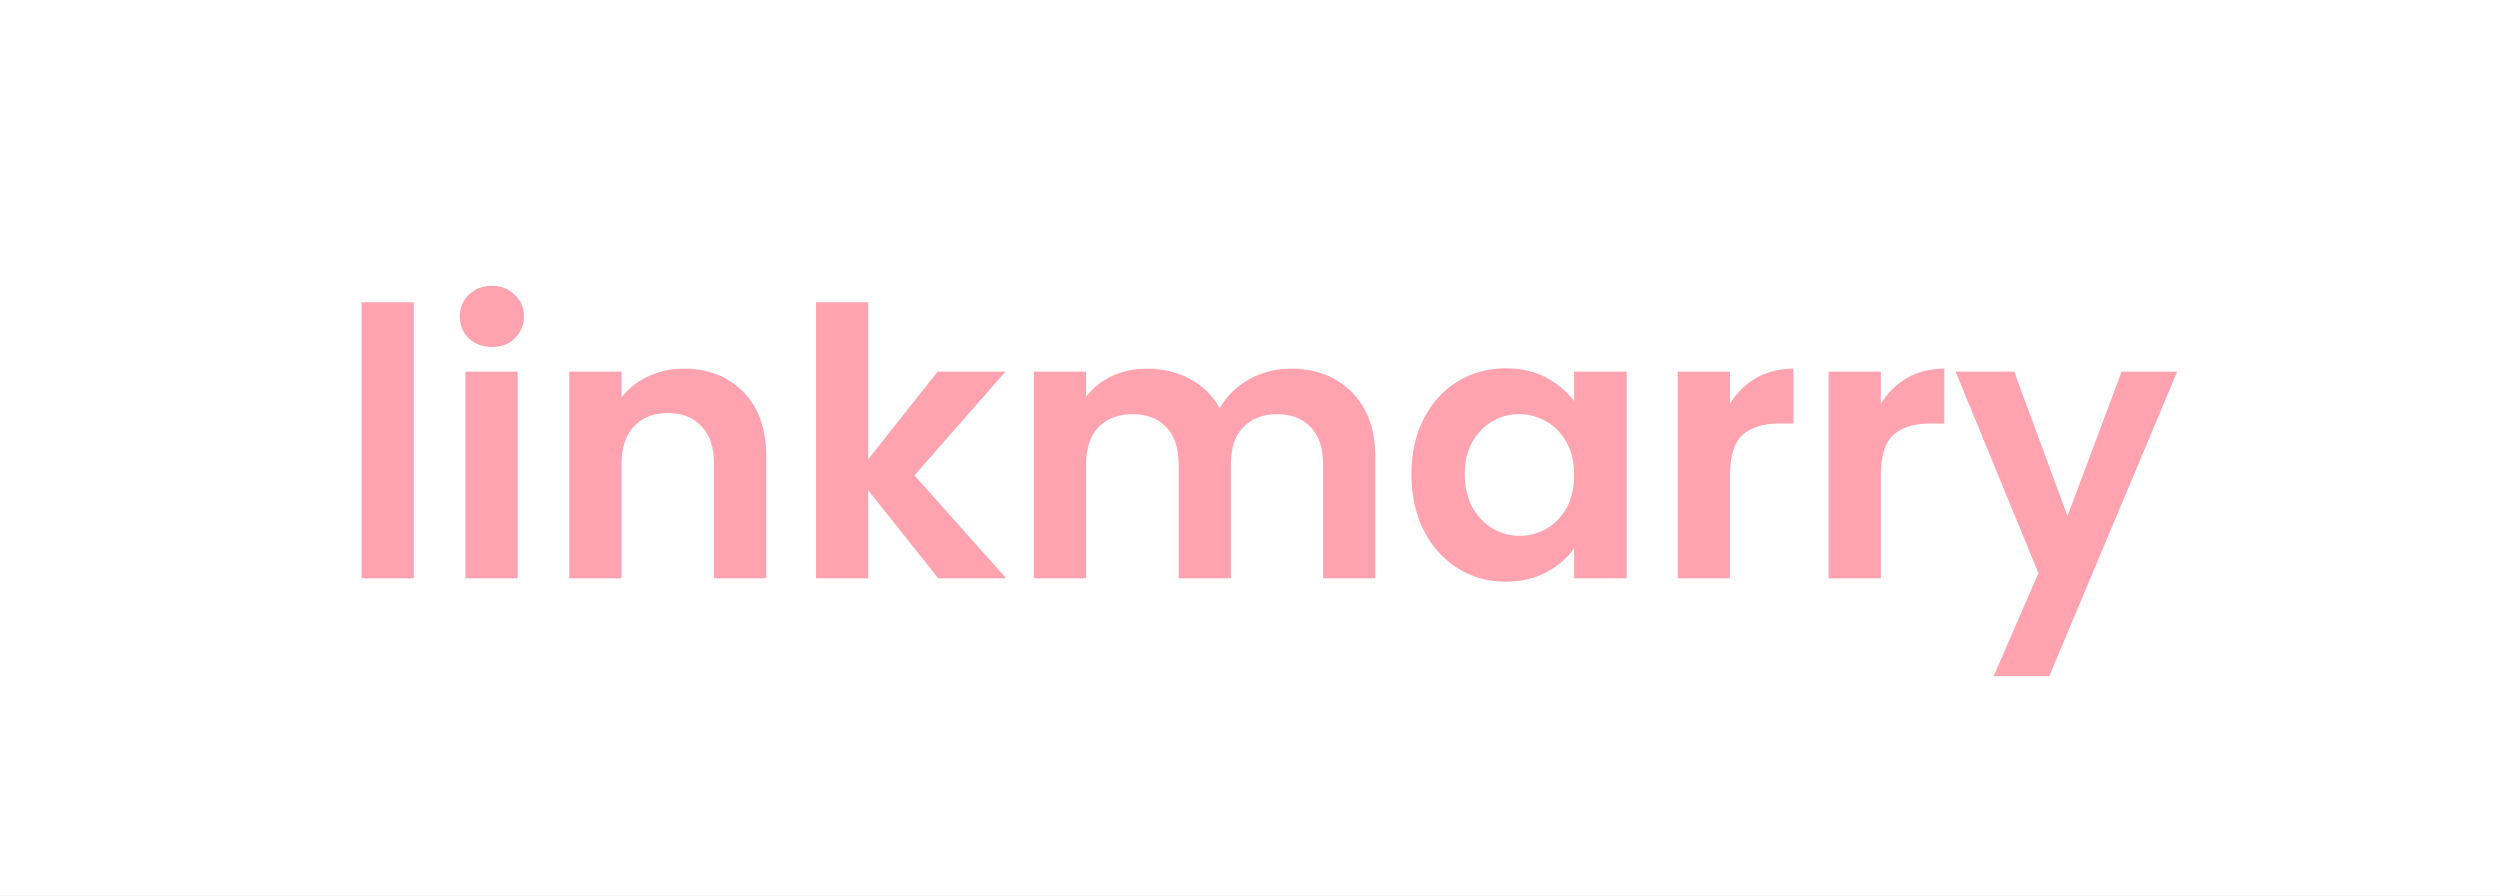
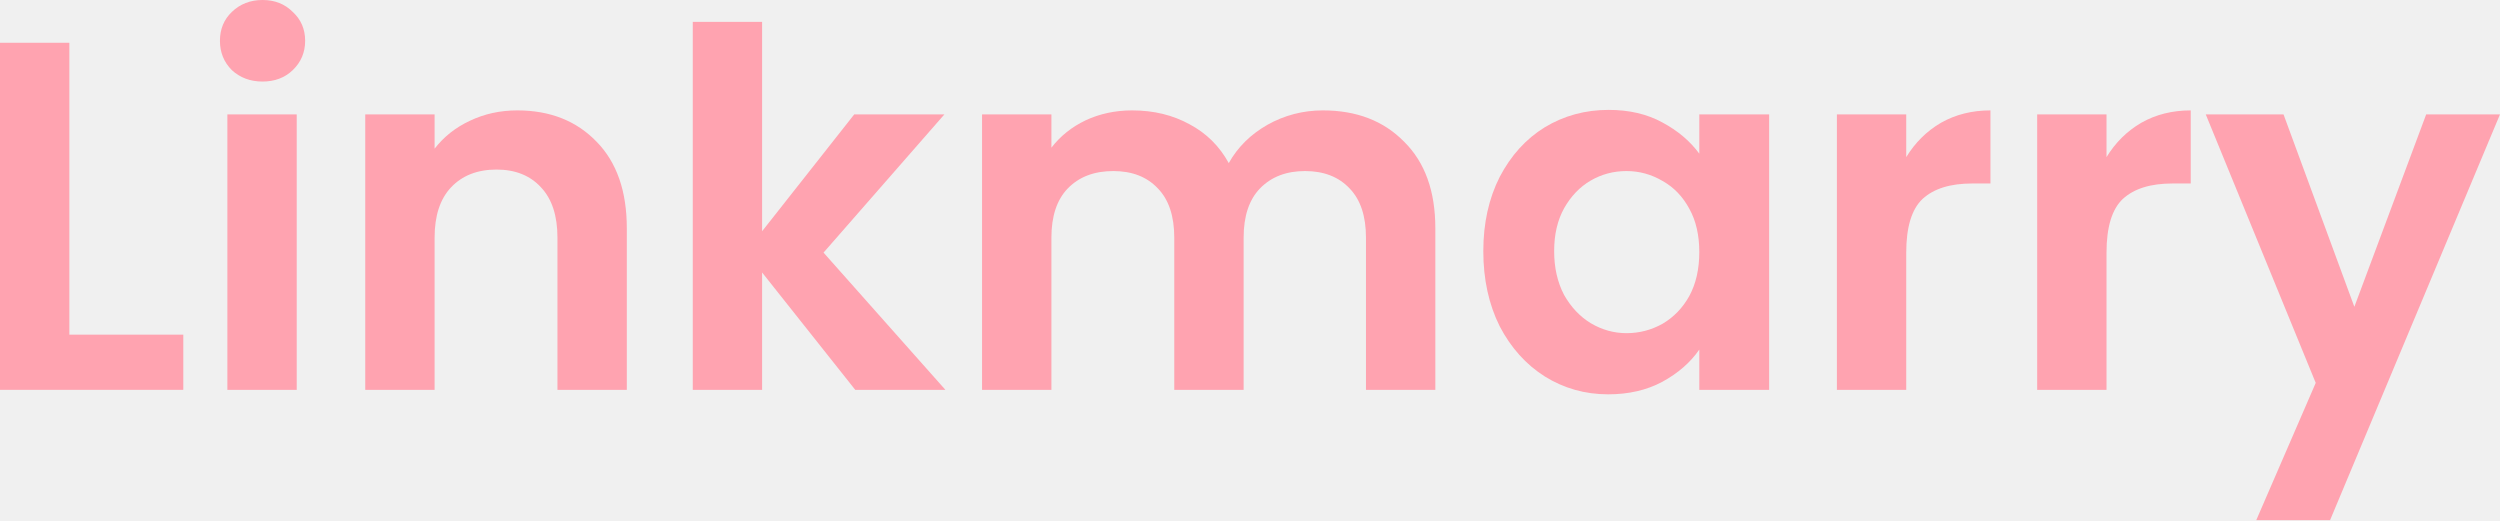
- <svg xmlns="http://www.w3.org/2000/svg" width="134" height="48" viewBox="0 0 134 48" fill="none">
-   <rect width="134" height="48" fill="white" />
-   <path d="M22.18 16.2V31H19.38V16.2H22.18ZM26.366 18.6C25.873 18.6 25.46 18.447 25.126 18.14C24.806 17.82 24.646 17.427 24.646 16.96C24.646 16.493 24.806 16.107 25.126 15.8C25.46 15.48 25.873 15.32 26.366 15.32C26.86 15.32 27.266 15.48 27.586 15.8C27.92 16.107 28.086 16.493 28.086 16.96C28.086 17.427 27.92 17.82 27.586 18.14C27.266 18.447 26.86 18.6 26.366 18.6ZM27.746 19.92V31H24.946V19.92H27.746ZM36.653 19.76C37.973 19.76 39.039 20.18 39.853 21.02C40.666 21.847 41.073 23.007 41.073 24.5V31H38.273V24.88C38.273 24 38.053 23.327 37.613 22.86C37.173 22.38 36.573 22.14 35.813 22.14C35.039 22.14 34.426 22.38 33.973 22.86C33.533 23.327 33.313 24 33.313 24.88V31H30.513V19.92H33.313V21.3C33.686 20.82 34.16 20.447 34.733 20.18C35.319 19.9 35.959 19.76 36.653 19.76ZM50.295 31L46.535 26.28V31H43.736V16.2H46.535V24.62L50.255 19.92H53.895L49.016 25.48L53.935 31H50.295ZM69.175 19.76C70.535 19.76 71.629 20.18 72.455 21.02C73.295 21.847 73.715 23.007 73.715 24.5V31H70.915V24.88C70.915 24.013 70.695 23.353 70.255 22.9C69.815 22.433 69.215 22.2 68.455 22.2C67.695 22.2 67.088 22.433 66.635 22.9C66.195 23.353 65.975 24.013 65.975 24.88V31H63.175V24.88C63.175 24.013 62.955 23.353 62.515 22.9C62.075 22.433 61.475 22.2 60.715 22.2C59.942 22.2 59.328 22.433 58.875 22.9C58.435 23.353 58.215 24.013 58.215 24.88V31H55.415V19.92H58.215V21.26C58.575 20.793 59.035 20.427 59.595 20.16C60.169 19.893 60.795 19.76 61.475 19.76C62.342 19.76 63.115 19.947 63.795 20.32C64.475 20.68 65.002 21.2 65.375 21.88C65.735 21.24 66.255 20.727 66.935 20.34C67.629 19.953 68.375 19.76 69.175 19.76ZM75.652 25.42C75.652 24.3 75.872 23.307 76.312 22.44C76.766 21.573 77.372 20.907 78.132 20.44C78.906 19.973 79.766 19.74 80.712 19.74C81.539 19.74 82.259 19.907 82.872 20.24C83.499 20.573 83.999 20.993 84.372 21.5V19.92H87.192V31H84.372V29.38C84.012 29.9 83.512 30.333 82.872 30.68C82.246 31.013 81.519 31.18 80.692 31.18C79.759 31.18 78.906 30.94 78.132 30.46C77.372 29.98 76.766 29.307 76.312 28.44C75.872 27.56 75.652 26.553 75.652 25.42ZM84.372 25.46C84.372 24.78 84.239 24.2 83.972 23.72C83.706 23.227 83.346 22.853 82.892 22.6C82.439 22.333 81.952 22.2 81.432 22.2C80.912 22.2 80.432 22.327 79.992 22.58C79.552 22.833 79.192 23.207 78.912 23.7C78.645 24.18 78.512 24.753 78.512 25.42C78.512 26.087 78.645 26.673 78.912 27.18C79.192 27.673 79.552 28.053 79.992 28.32C80.445 28.587 80.925 28.72 81.432 28.72C81.952 28.72 82.439 28.593 82.892 28.34C83.346 28.073 83.706 27.7 83.972 27.22C84.239 26.727 84.372 26.14 84.372 25.46ZM92.727 21.64C93.087 21.053 93.553 20.593 94.127 20.26C94.713 19.927 95.38 19.76 96.127 19.76V22.7H95.387C94.507 22.7 93.84 22.907 93.387 23.32C92.947 23.733 92.727 24.453 92.727 25.48V31H89.927V19.92H92.727V21.64ZM100.813 21.64C101.173 21.053 101.639 20.593 102.213 20.26C102.799 19.927 103.466 19.76 104.213 19.76V22.7H103.473C102.593 22.7 101.926 22.907 101.473 23.32C101.033 23.733 100.813 24.453 100.813 25.48V31H98.013V19.92H100.813V21.64ZM116.699 19.92L109.839 36.24H106.859L109.259 30.72L104.819 19.92H107.959L110.819 27.66L113.719 19.92H116.699Z" fill="#FFA3B0" />
+ <svg xmlns="http://www.w3.org/2000/svg" width="298" height="62" viewBox="0 0 298 62" fill="none">
+   <path d="M8.267 39.891H21.848V46.47H0V5.098H8.267V39.891Z" fill="#FFA3B0" />
+   <path d="M31.295 9.721C29.839 9.721 28.619 9.266 27.634 8.358C26.689 7.409 26.217 6.243 26.217 4.86C26.217 3.477 26.689 2.331 27.634 1.423C28.619 0.474 29.839 0 31.295 0C32.752 0 33.953 0.474 34.897 1.423C35.882 2.331 36.374 3.477 36.374 4.86C36.374 6.243 35.882 7.409 34.897 8.358C33.953 9.266 32.752 9.721 31.295 9.721ZM35.37 13.633V46.47H27.103V13.633H35.37Z" fill="#FFA3B0" />
+   <path d="M61.666 13.159C65.563 13.159 68.712 14.403 71.114 16.893C73.515 19.343 74.716 22.781 74.716 27.206V46.47H66.449V28.333C66.449 25.725 65.799 23.729 64.5 22.346C63.201 20.924 61.43 20.212 59.186 20.212C56.903 20.212 55.092 20.924 53.753 22.346C52.454 23.729 51.804 25.725 51.804 28.333V46.47H43.538V13.633H51.804V17.723C52.907 16.3 54.304 15.194 55.997 14.403C57.729 13.574 59.619 13.159 61.666 13.159Z" fill="#FFA3B0" />
+   <path d="M101.946 46.47L90.844 32.482V46.47H82.577V2.608H90.844V27.562L101.827 13.633H112.574L98.166 30.111L112.693 46.47H101.946Z" fill="#FFA3B0" />
+   <path d="M157.687 13.159C161.703 13.159 164.931 14.403 167.372 16.893C169.852 19.343 171.092 22.781 171.092 27.206V46.47H162.825V28.333C162.825 25.764 162.175 23.808 160.876 22.465C159.577 21.082 157.806 20.39 155.562 20.39C153.318 20.39 151.527 21.082 150.188 22.465C148.889 23.808 148.24 25.764 148.24 28.333V46.47H139.973V28.333C139.973 25.764 139.323 23.808 138.024 22.465C136.725 21.082 134.953 20.39 132.709 20.39C130.426 20.39 128.615 21.082 127.277 22.465C125.978 23.808 125.328 25.764 125.328 28.333V46.47H117.061V13.633H125.328V17.604C126.391 16.221 127.749 15.134 129.403 14.344C131.095 13.554 132.946 13.159 134.953 13.159C137.512 13.159 139.795 13.712 141.803 14.818C143.811 15.885 145.366 17.426 146.468 19.442C147.531 17.545 149.066 16.024 151.074 14.878C153.121 13.732 155.325 13.159 157.687 13.159Z" fill="#FFA3B0" />
+   <path d="M176.811 29.933C176.811 26.614 177.46 23.67 178.759 21.101C180.098 18.533 181.889 16.557 184.133 15.174C186.416 13.791 188.955 13.099 191.75 13.099C194.191 13.099 196.317 13.593 198.128 14.581C199.978 15.569 201.454 16.814 202.556 18.316V13.633H210.882V46.47H202.556V41.669C201.494 43.21 200.017 44.495 198.128 45.522C196.277 46.51 194.132 47.004 191.691 47.004C188.936 47.004 186.416 46.292 184.133 44.87C181.889 43.447 180.098 41.452 178.759 38.883C177.46 36.275 176.811 33.292 176.811 29.933ZM202.556 30.052C202.556 28.036 202.163 26.317 201.375 24.895C200.588 23.433 199.525 22.326 198.187 21.576C196.848 20.785 195.411 20.39 193.876 20.39C192.341 20.39 190.924 20.765 189.625 21.516C188.325 22.267 187.263 23.373 186.436 24.836C185.649 26.258 185.255 27.957 185.255 29.933C185.255 31.909 185.649 33.648 186.436 35.149C187.263 36.611 188.325 37.737 189.625 38.528C190.963 39.318 192.38 39.713 193.876 39.713C195.411 39.713 196.848 39.338 198.187 38.587C199.525 37.797 200.588 36.69 201.375 35.268C202.163 33.806 202.556 32.067 202.556 30.052Z" fill="#FFA3B0" />
+   <path d="M227.223 18.73C228.286 16.992 229.664 15.628 231.357 14.64C233.089 13.653 235.057 13.159 237.262 13.159V21.872H235.077C232.479 21.872 230.511 22.484 229.172 23.709C227.873 24.934 227.223 27.068 227.223 30.111V46.47H218.957V13.633H227.223V18.73Z" fill="#FFA3B0" />
+   <path d="M251.097 18.73C252.16 16.992 253.538 15.628 255.231 14.64C256.963 13.653 258.931 13.159 261.135 13.159V21.872H258.951C256.352 21.872 254.384 22.484 253.046 23.709C251.747 24.934 251.097 27.068 251.097 30.111V46.47H242.83V13.633H251.097V18.73Z" fill="#FFA3B0" />
+   <path d="M298 13.633L277.746 62H268.948L276.034 45.641L262.925 13.633H272.195L280.639 36.572L289.202 13.633H298Z" fill="#FFA3B0" />
</svg>
